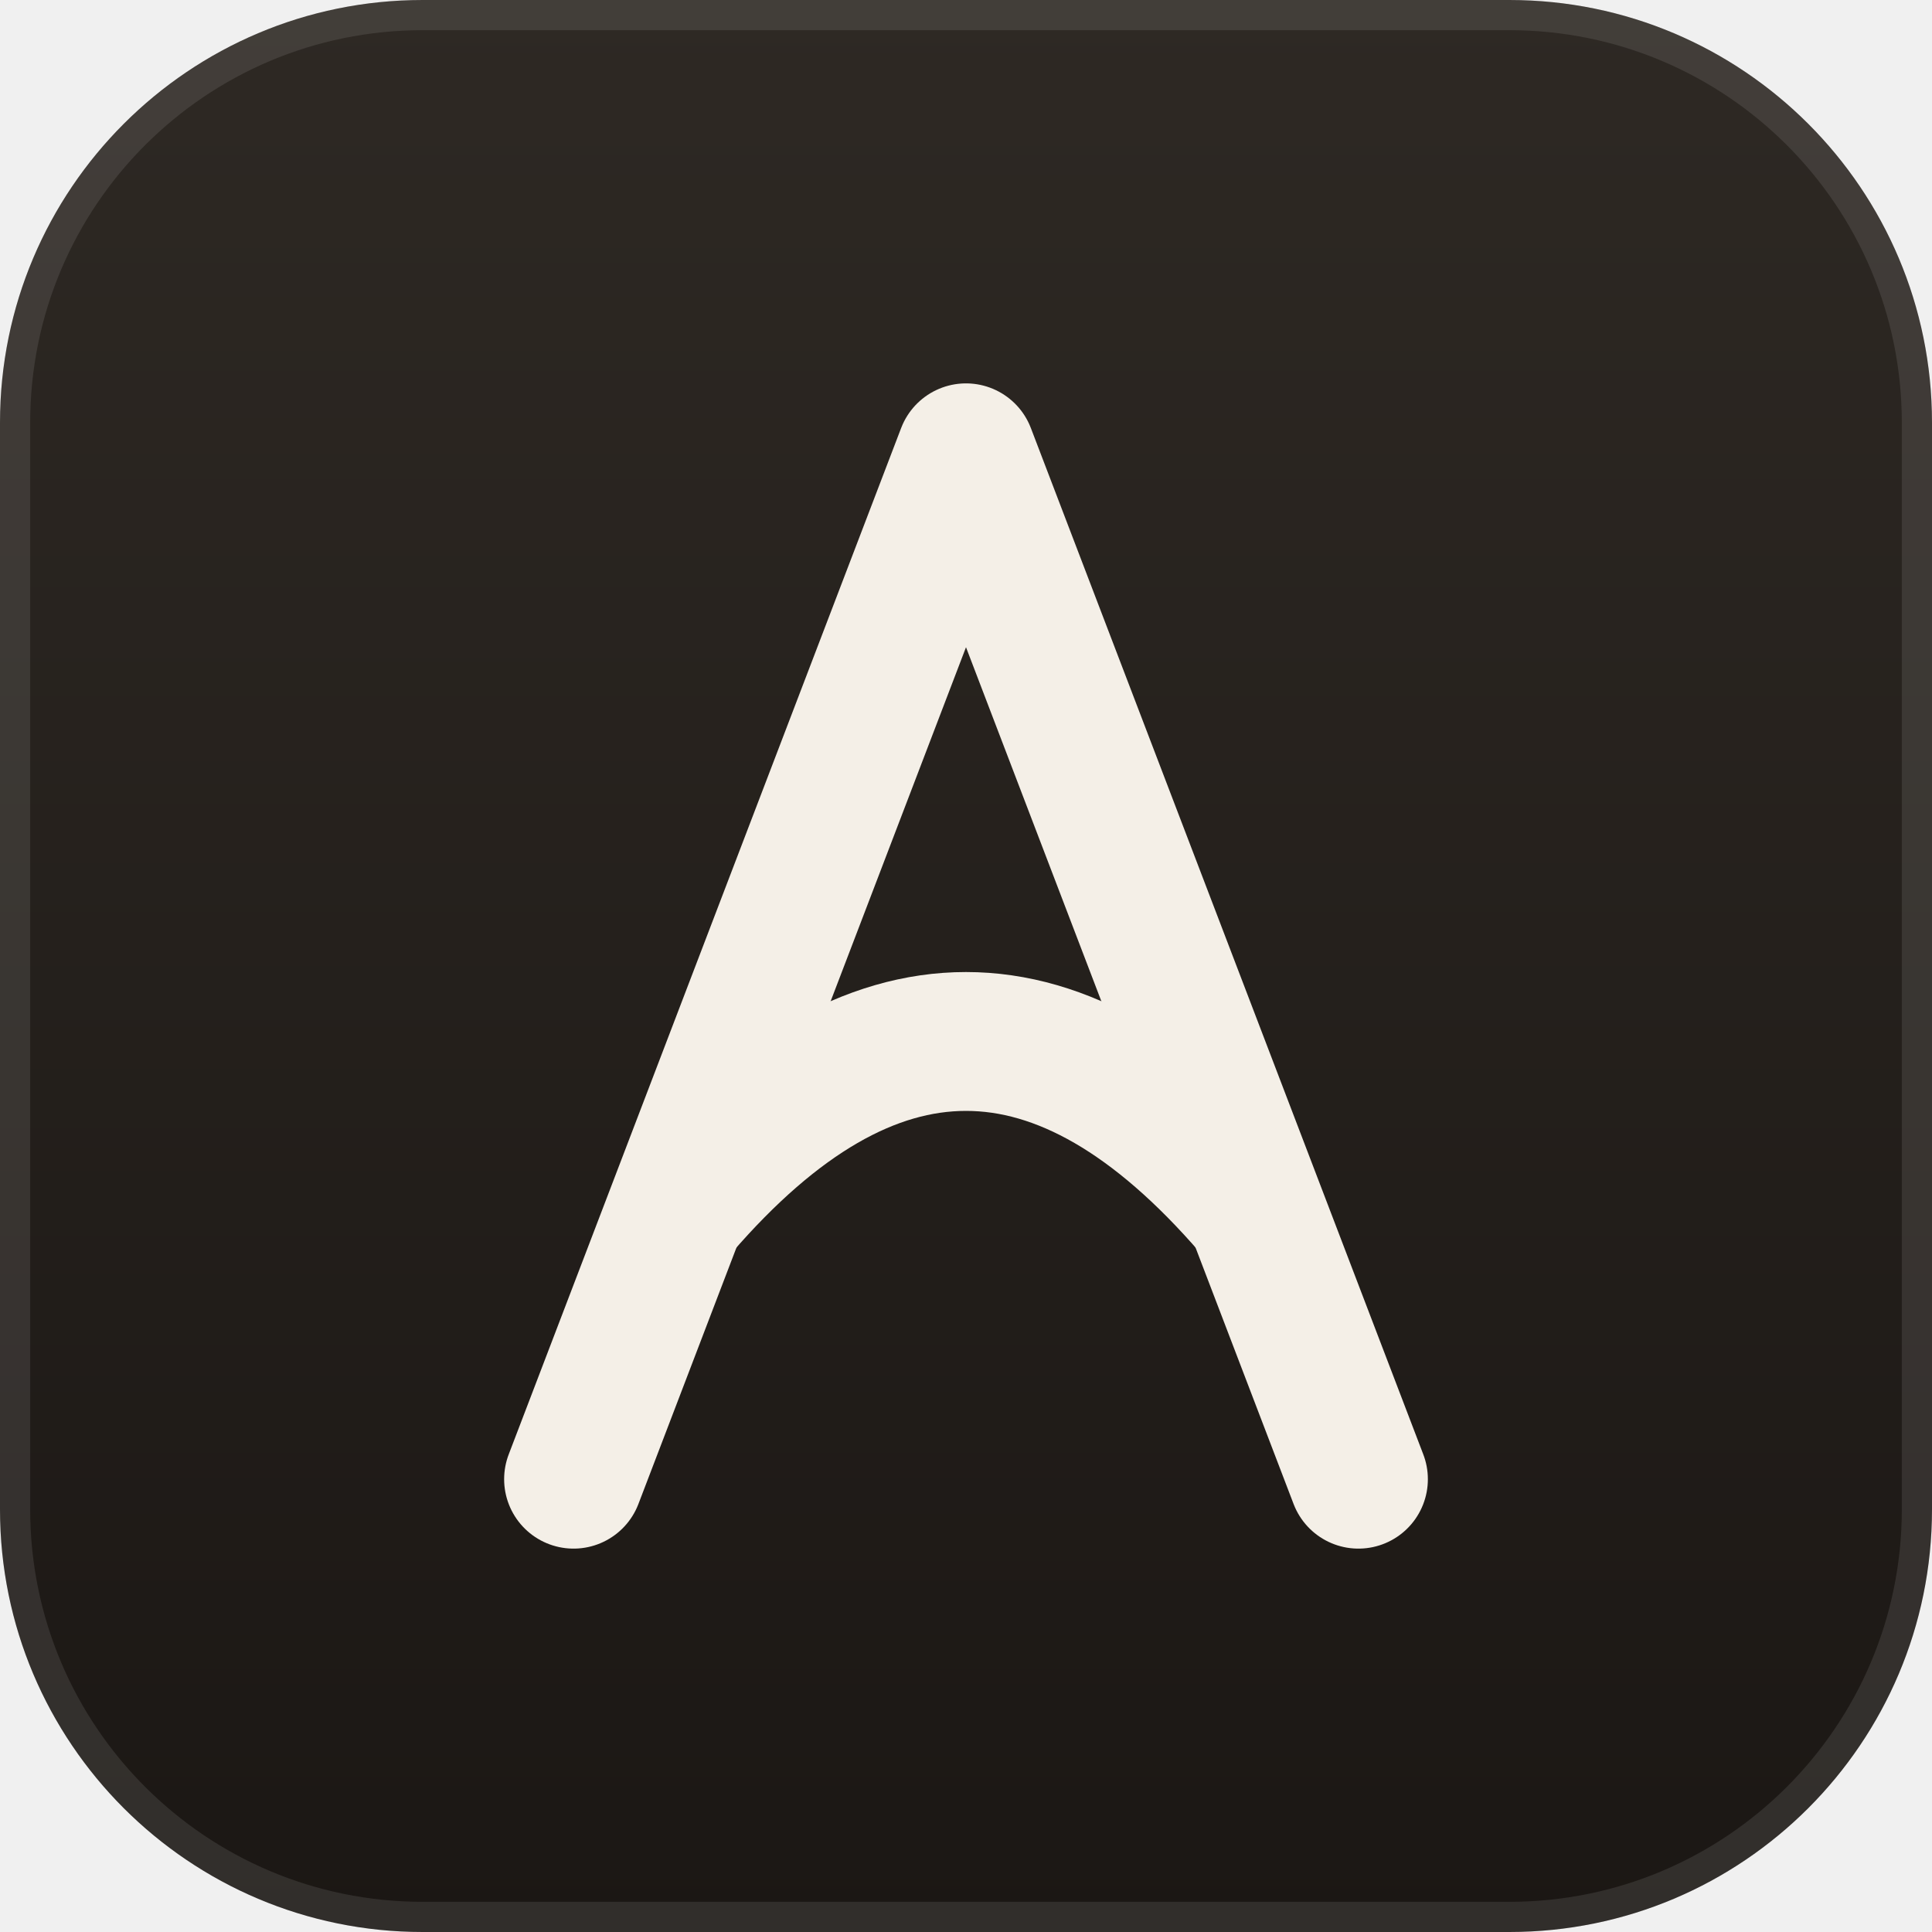
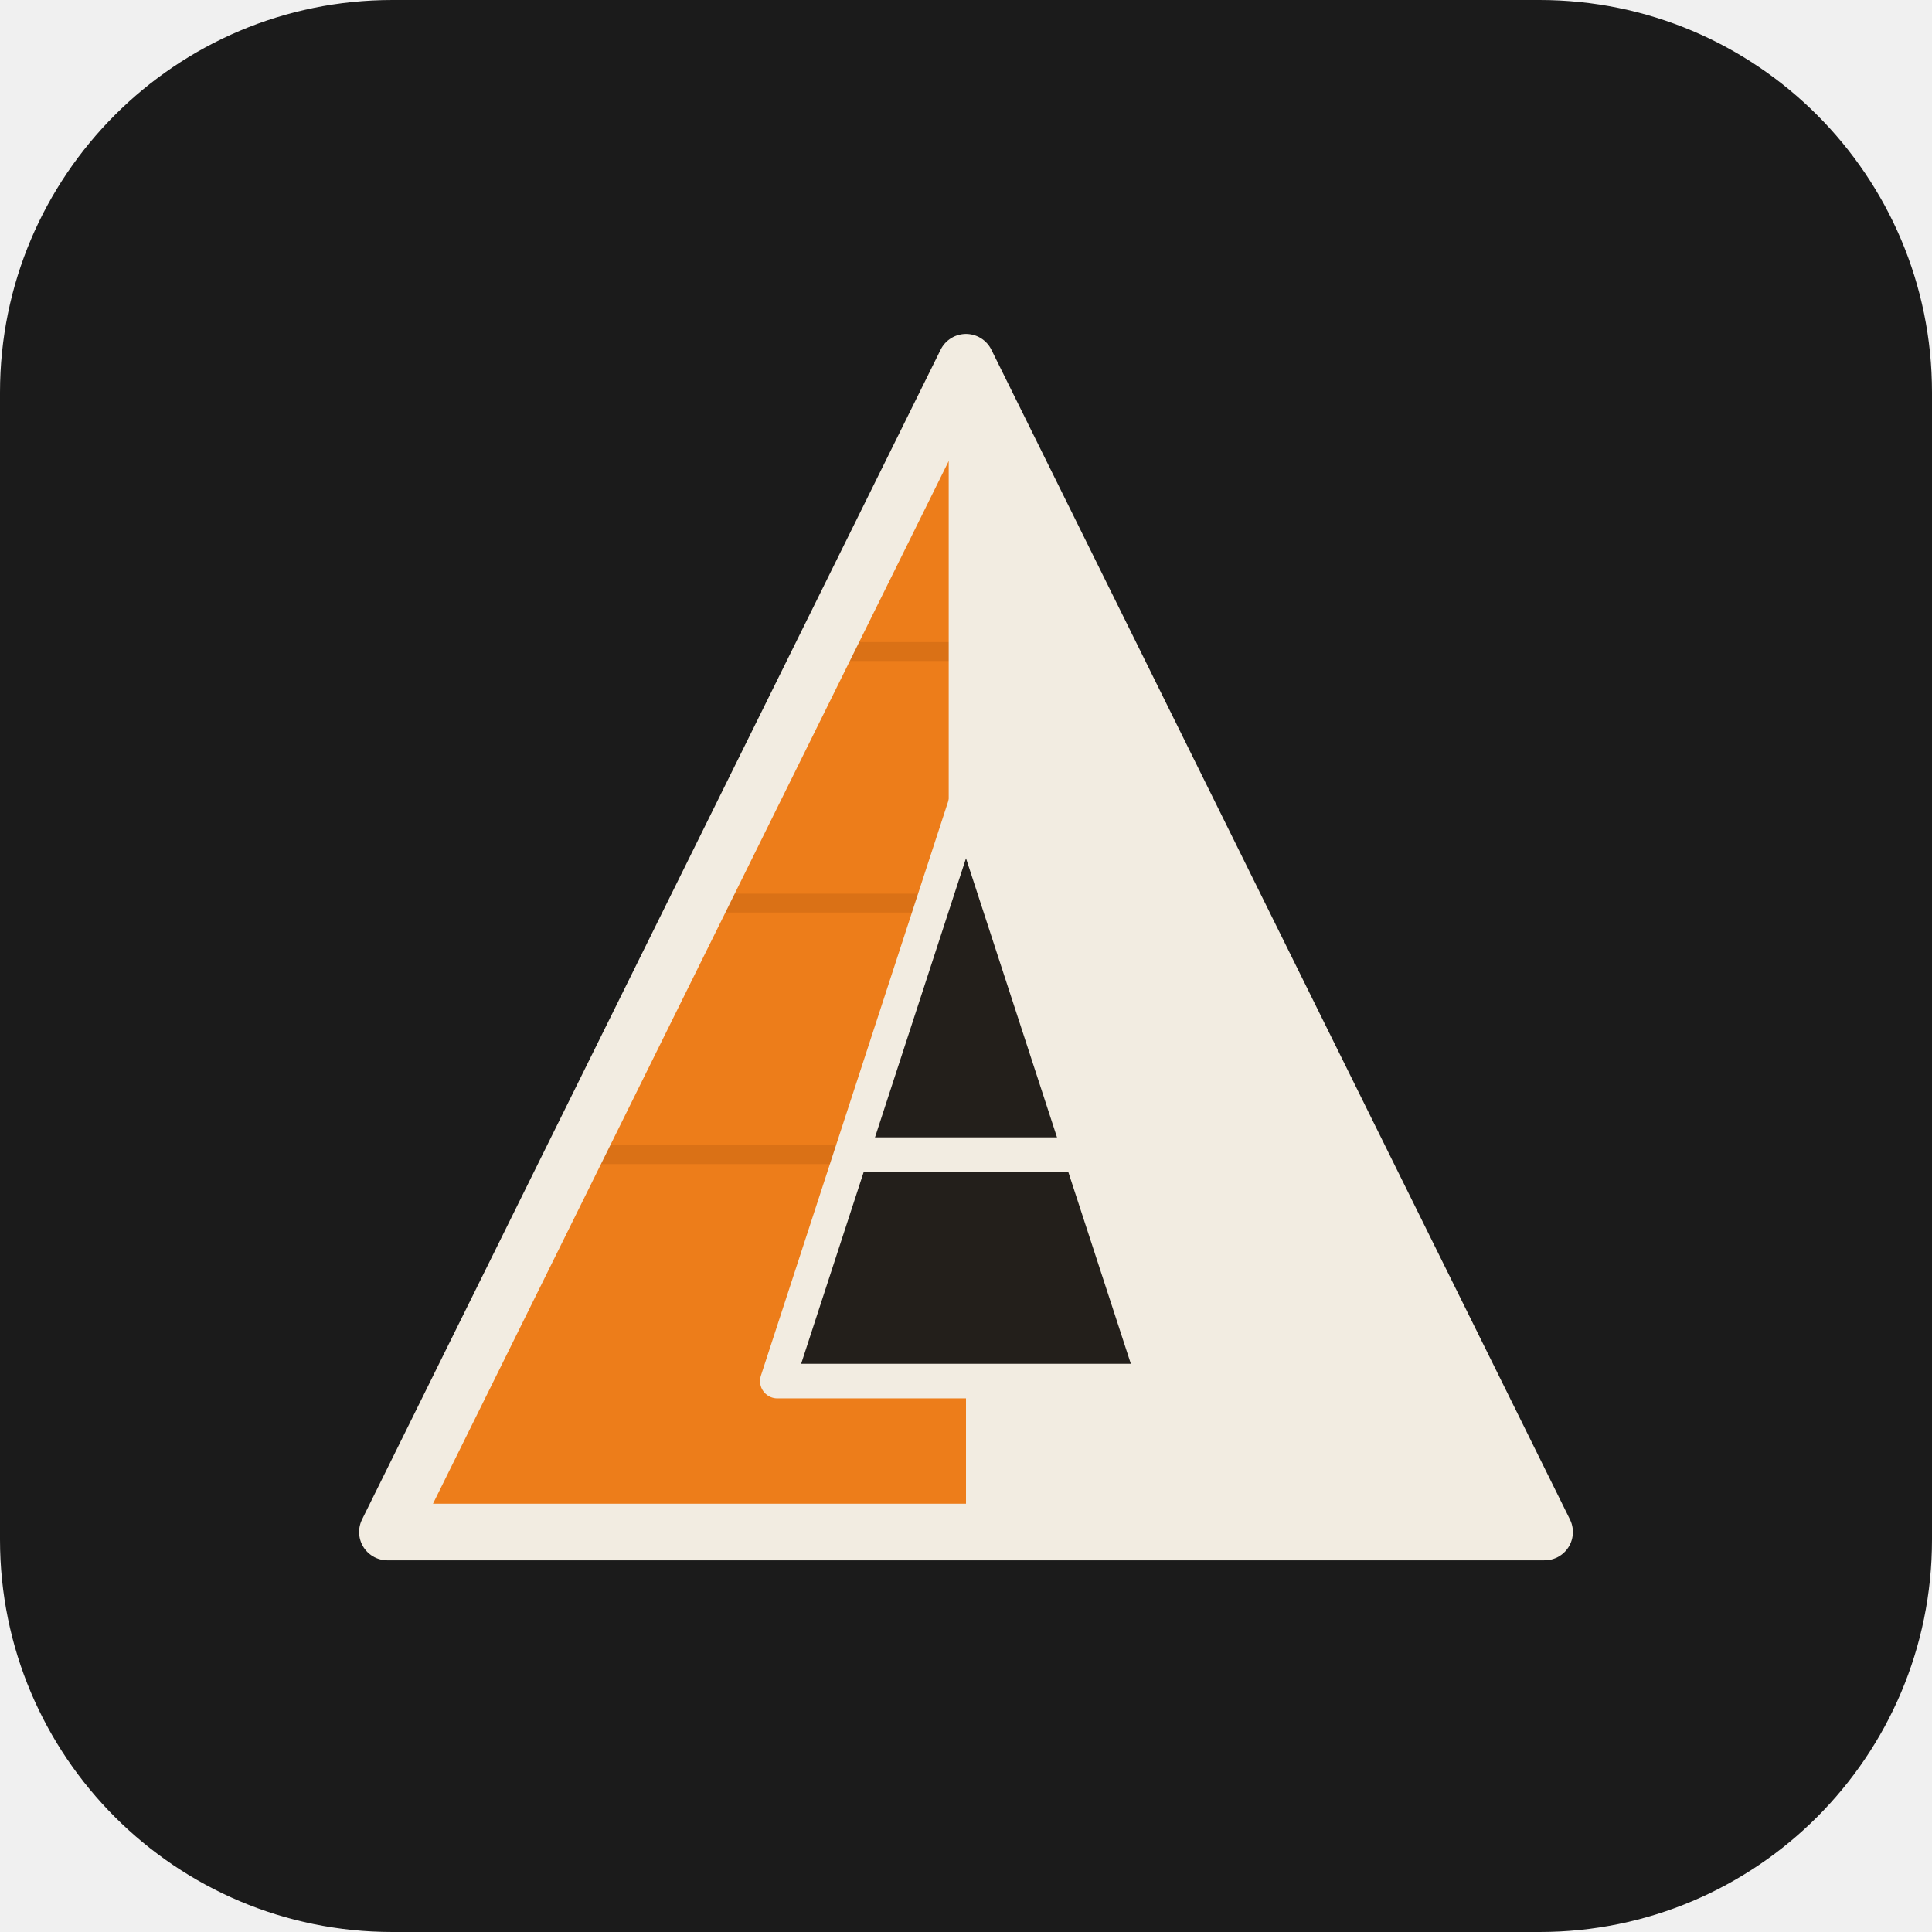
<svg xmlns="http://www.w3.org/2000/svg" viewBox="0 0 64 64">
-   <defs>
-     <linearGradient id="g" x1="0" y1="0" x2="0" y2="1">
-       <stop offset="0" stop-color="#2e2924" />
-       <stop offset="1" stop-color="#1b1714" />
-     </linearGradient>
-   </defs>
-   <rect width="64" height="64" rx="14" fill="url(#g)" />
-   <rect x="0.5" y="0.5" width="63" height="63" rx="13.5" fill="none" stroke="#ffffff" stroke-opacity="0.10" />
-   <g fill="none" stroke="#f4efe7" stroke-width="4.6" stroke-linecap="round" stroke-linejoin="round">
-     <path d="M19 49L32 15L45 49" />
-     <path d="M22.5 40Q32 29 41.5 40" />
-   </g>
+   <rect width="64" height="64" rx="13" fill="#1B1B1B" />
+   <svg x="7" y="7" width="50" height="50" viewBox="0 0 240 240">
+     <polygon points="120,24 28,210 120,210" fill="#ED7D1A" />
+     <polygon points="120,24 212,210 120,210" fill="#F2ECE1" />
+     <g stroke="#BF5F0E" stroke-width="3" stroke-linecap="round" opacity="0.4">
+       <line x1="97" y1="70" x2="118" y2="70" />
+       <line x1="78" y1="110" x2="118" y2="110" />
+       <line x1="58" y1="150" x2="118" y2="150" />
+     </g>
+     <polygon points="120,94 90,186 150,186" fill="#231F1B" stroke="#F2ECE1" stroke-width="5.5" stroke-linejoin="round" />
+     <line x1="102" y1="150" x2="138" y2="150" stroke="#F2ECE1" stroke-width="5.5" stroke-linecap="round" />
+     <line x1="120" y1="28" x2="120" y2="94" stroke="#F2ECE1" stroke-width="5.5" stroke-linecap="round" />
+     <polygon points="120,24 28,210 212,210" fill="none" stroke="#F2ECE1" stroke-width="9" stroke-linejoin="round" />
+   </svg>
</svg>
